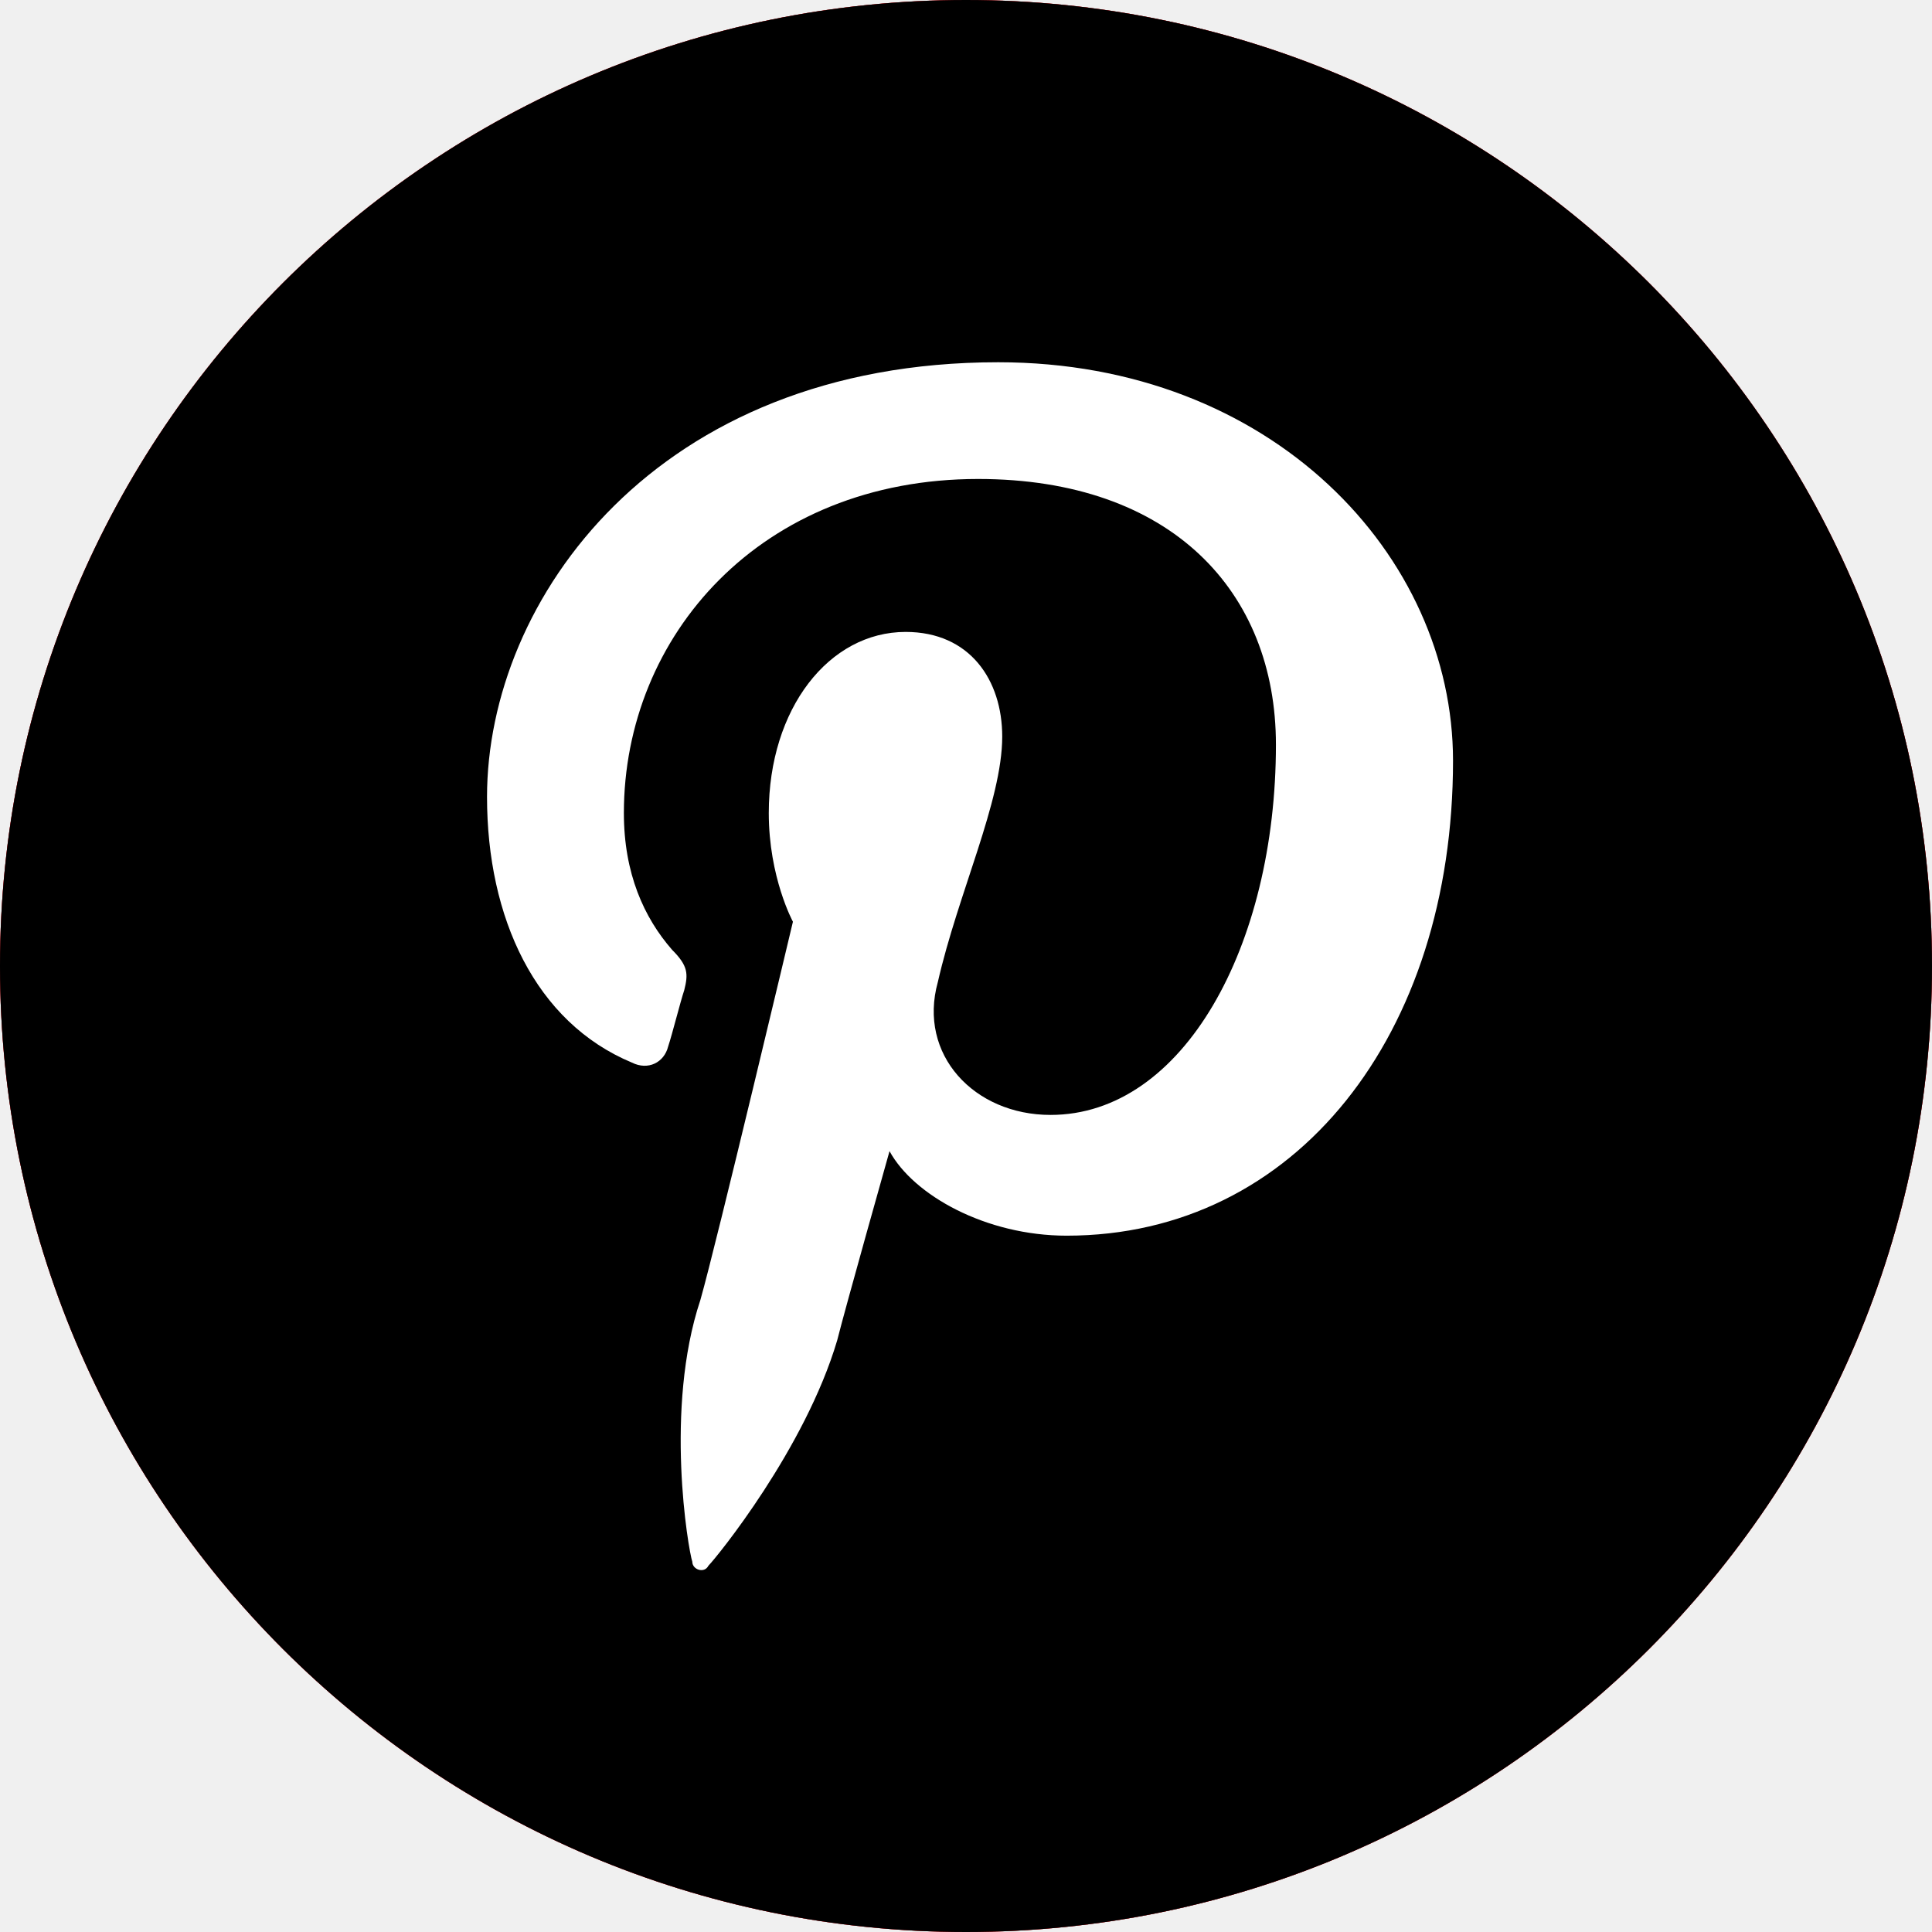
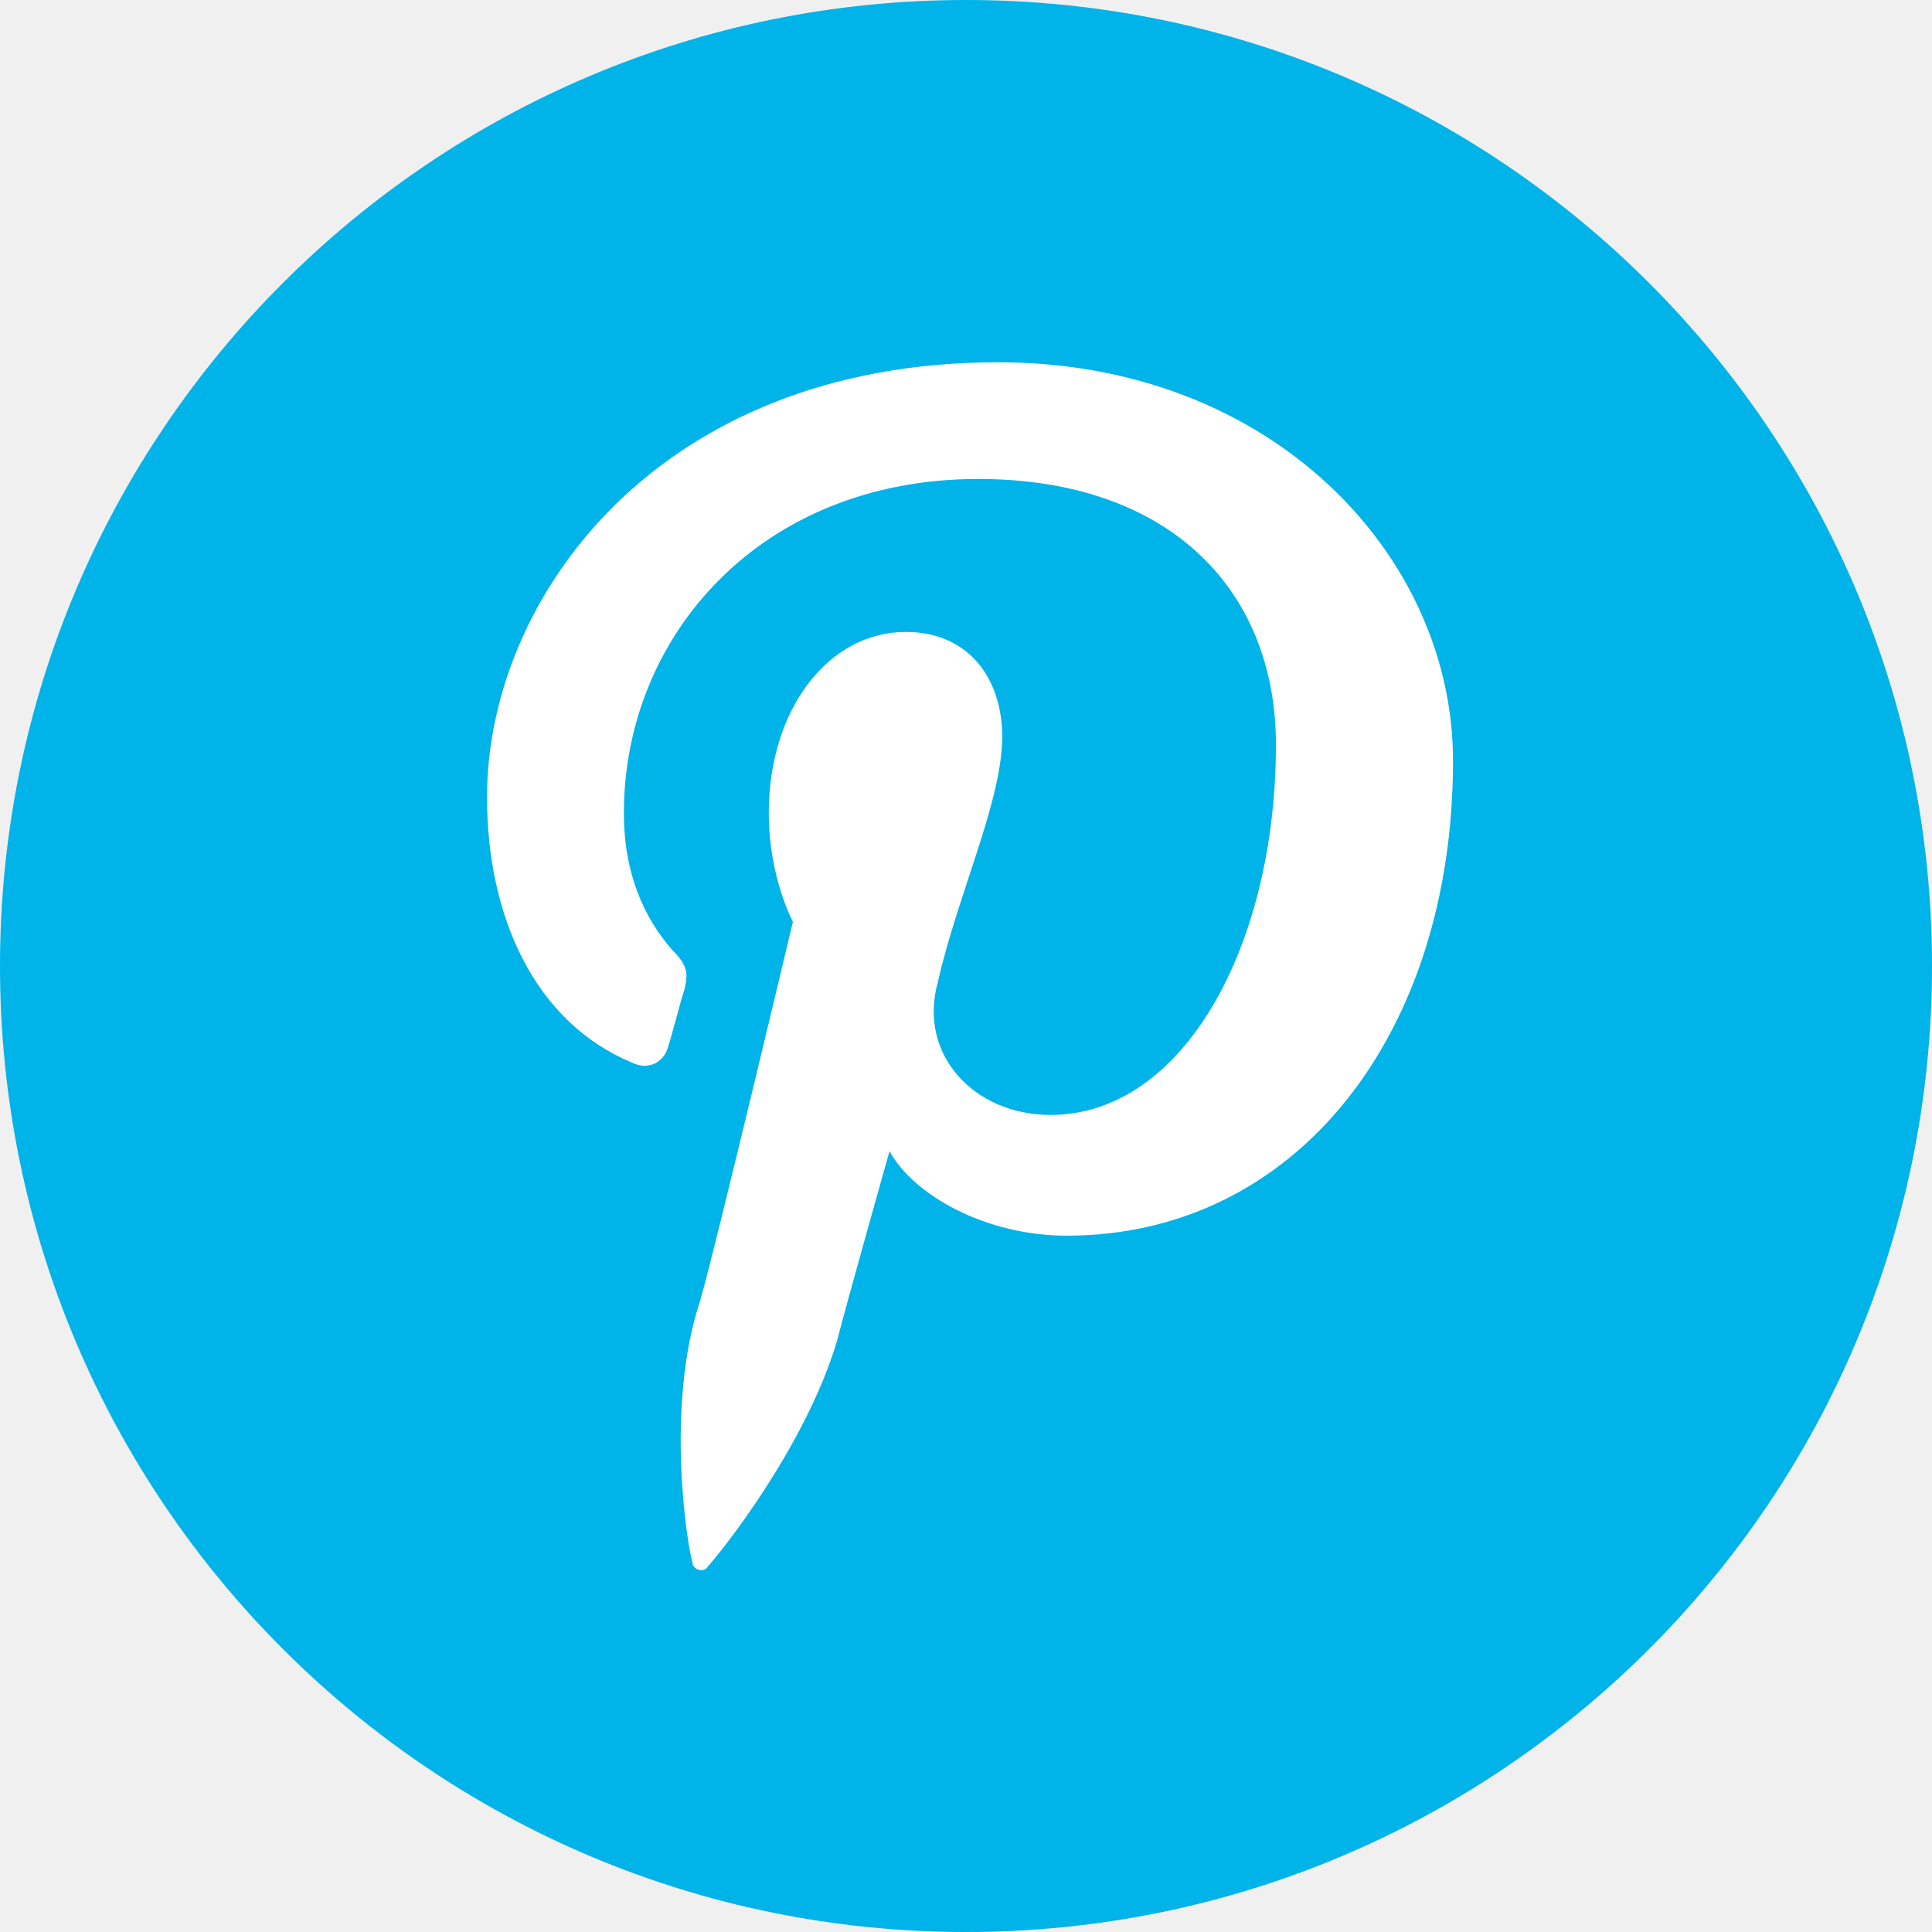
<svg xmlns="http://www.w3.org/2000/svg" version="1.1" id="Layer_1" x="0px" y="0px" viewBox="-371 283 48 48" style="enable-background:new -371 283 48 48;" xml:space="preserve">
  <style type="text/css">
- 	.st0{fill:#CB2027;}
+ 	.st0{fill:#00B3E8;}
	.st1{fill:#FFFFFF;}
</style>
  <g id="Layer_553">
    <g>
      <circle class="st0" cx="-347" cy="307" r="24" />
      <g>
        <path class="st1" d="M-353.8,321.8c0,0.2,0.3,0.3,0.4,0.1c0.2-0.2,2.4-2.9,3.2-5.6c0.2-0.8,1.3-4.7,1.3-4.7     c0.6,1.1,2.4,2.1,4.4,2.1c5.7,0,9.6-5,9.6-11.8c0-5.1-4.5-9.9-11.3-9.9c-8.5,0-12.7,5.9-12.7,10.8c0,3,1.2,5.6,3.6,6.6     c0.4,0.2,0.8,0,0.9-0.4c0.1-0.3,0.3-1.1,0.4-1.4c0.1-0.4,0.1-0.6-0.3-1c-0.7-0.8-1.2-1.9-1.2-3.4c0-4.4,3.4-8.3,8.8-8.3     c4.8,0,7.4,2.8,7.4,6.6c0,5-2.3,9.2-5.6,9.2c-1.9,0-3.3-1.5-2.8-3.3c0.5-2.2,1.6-4.5,1.6-6.1c0-1.4-0.8-2.6-2.4-2.6     c-1.9,0-3.4,1.9-3.4,4.5c0,1.6,0.6,2.7,0.6,2.7s-1.9,8-2.3,9.4C-354.5,318-353.9,321.5-353.8,321.8z" />
      </g>
-       <circle class="st0" cx="-347" cy="307" r="24" />
-       <g>
-         <path class="st1" d="M-353.8,321.8c0,0.2,0.3,0.3,0.4,0.1c0.2-0.2,2.4-2.9,3.2-5.6c0.2-0.8,1.3-4.7,1.3-4.7     c0.6,1.1,2.4,2.1,4.4,2.1c5.7,0,9.6-5,9.6-11.8c0-5.1-4.5-9.9-11.3-9.9c-8.5,0-12.7,5.9-12.7,10.8c0,3,1.2,5.6,3.6,6.6     c0.4,0.2,0.8,0,0.9-0.4c0.1-0.3,0.3-1.1,0.4-1.4c0.1-0.4,0.1-0.6-0.3-1c-0.7-0.8-1.2-1.9-1.2-3.4c0-4.4,3.4-8.3,8.8-8.3     c4.8,0,7.4,2.8,7.4,6.6c0,5-2.3,9.2-5.6,9.2c-1.9,0-3.3-1.5-2.8-3.3c0.5-2.2,1.6-4.5,1.6-6.1c0-1.4-0.8-2.6-2.4-2.6     c-1.9,0-3.4,1.9-3.4,4.5c0,1.6,0.6,2.7,0.6,2.7s-1.9,8-2.3,9.4C-354.5,318-353.9,321.5-353.8,321.8z" />
-       </g>
-       <circle cx="-347" cy="307" r="24" />
-       <g>
-         <path class="st1" d="M-353.8,321.8c0,0.2,0.3,0.3,0.4,0.1c0.2-0.2,2.4-2.9,3.2-5.6c0.2-0.8,1.3-4.7,1.3-4.7     c0.6,1.1,2.4,2.1,4.4,2.1c5.7,0,9.6-5,9.6-11.8c0-5.1-4.5-9.9-11.3-9.9c-8.5,0-12.7,5.9-12.7,10.8c0,3,1.2,5.6,3.6,6.6     c0.4,0.2,0.8,0,0.9-0.4c0.1-0.3,0.3-1.1,0.4-1.4c0.1-0.4,0.1-0.6-0.3-1c-0.7-0.8-1.2-1.9-1.2-3.4c0-4.4,3.4-8.3,8.8-8.3     c4.8,0,7.4,2.8,7.4,6.6c0,5-2.3,9.2-5.6,9.2c-1.9,0-3.3-1.5-2.8-3.3c0.5-2.2,1.6-4.5,1.6-6.1c0-1.4-0.8-2.6-2.4-2.6     c-1.9,0-3.4,1.9-3.4,4.5c0,1.6,0.6,2.7,0.6,2.7s-1.9,8-2.3,9.4C-354.5,318-353.9,321.5-353.8,321.8z" />
-       </g>
    </g>
  </g>
-   <g id="Layer_1_1_">
- </g>
</svg>
